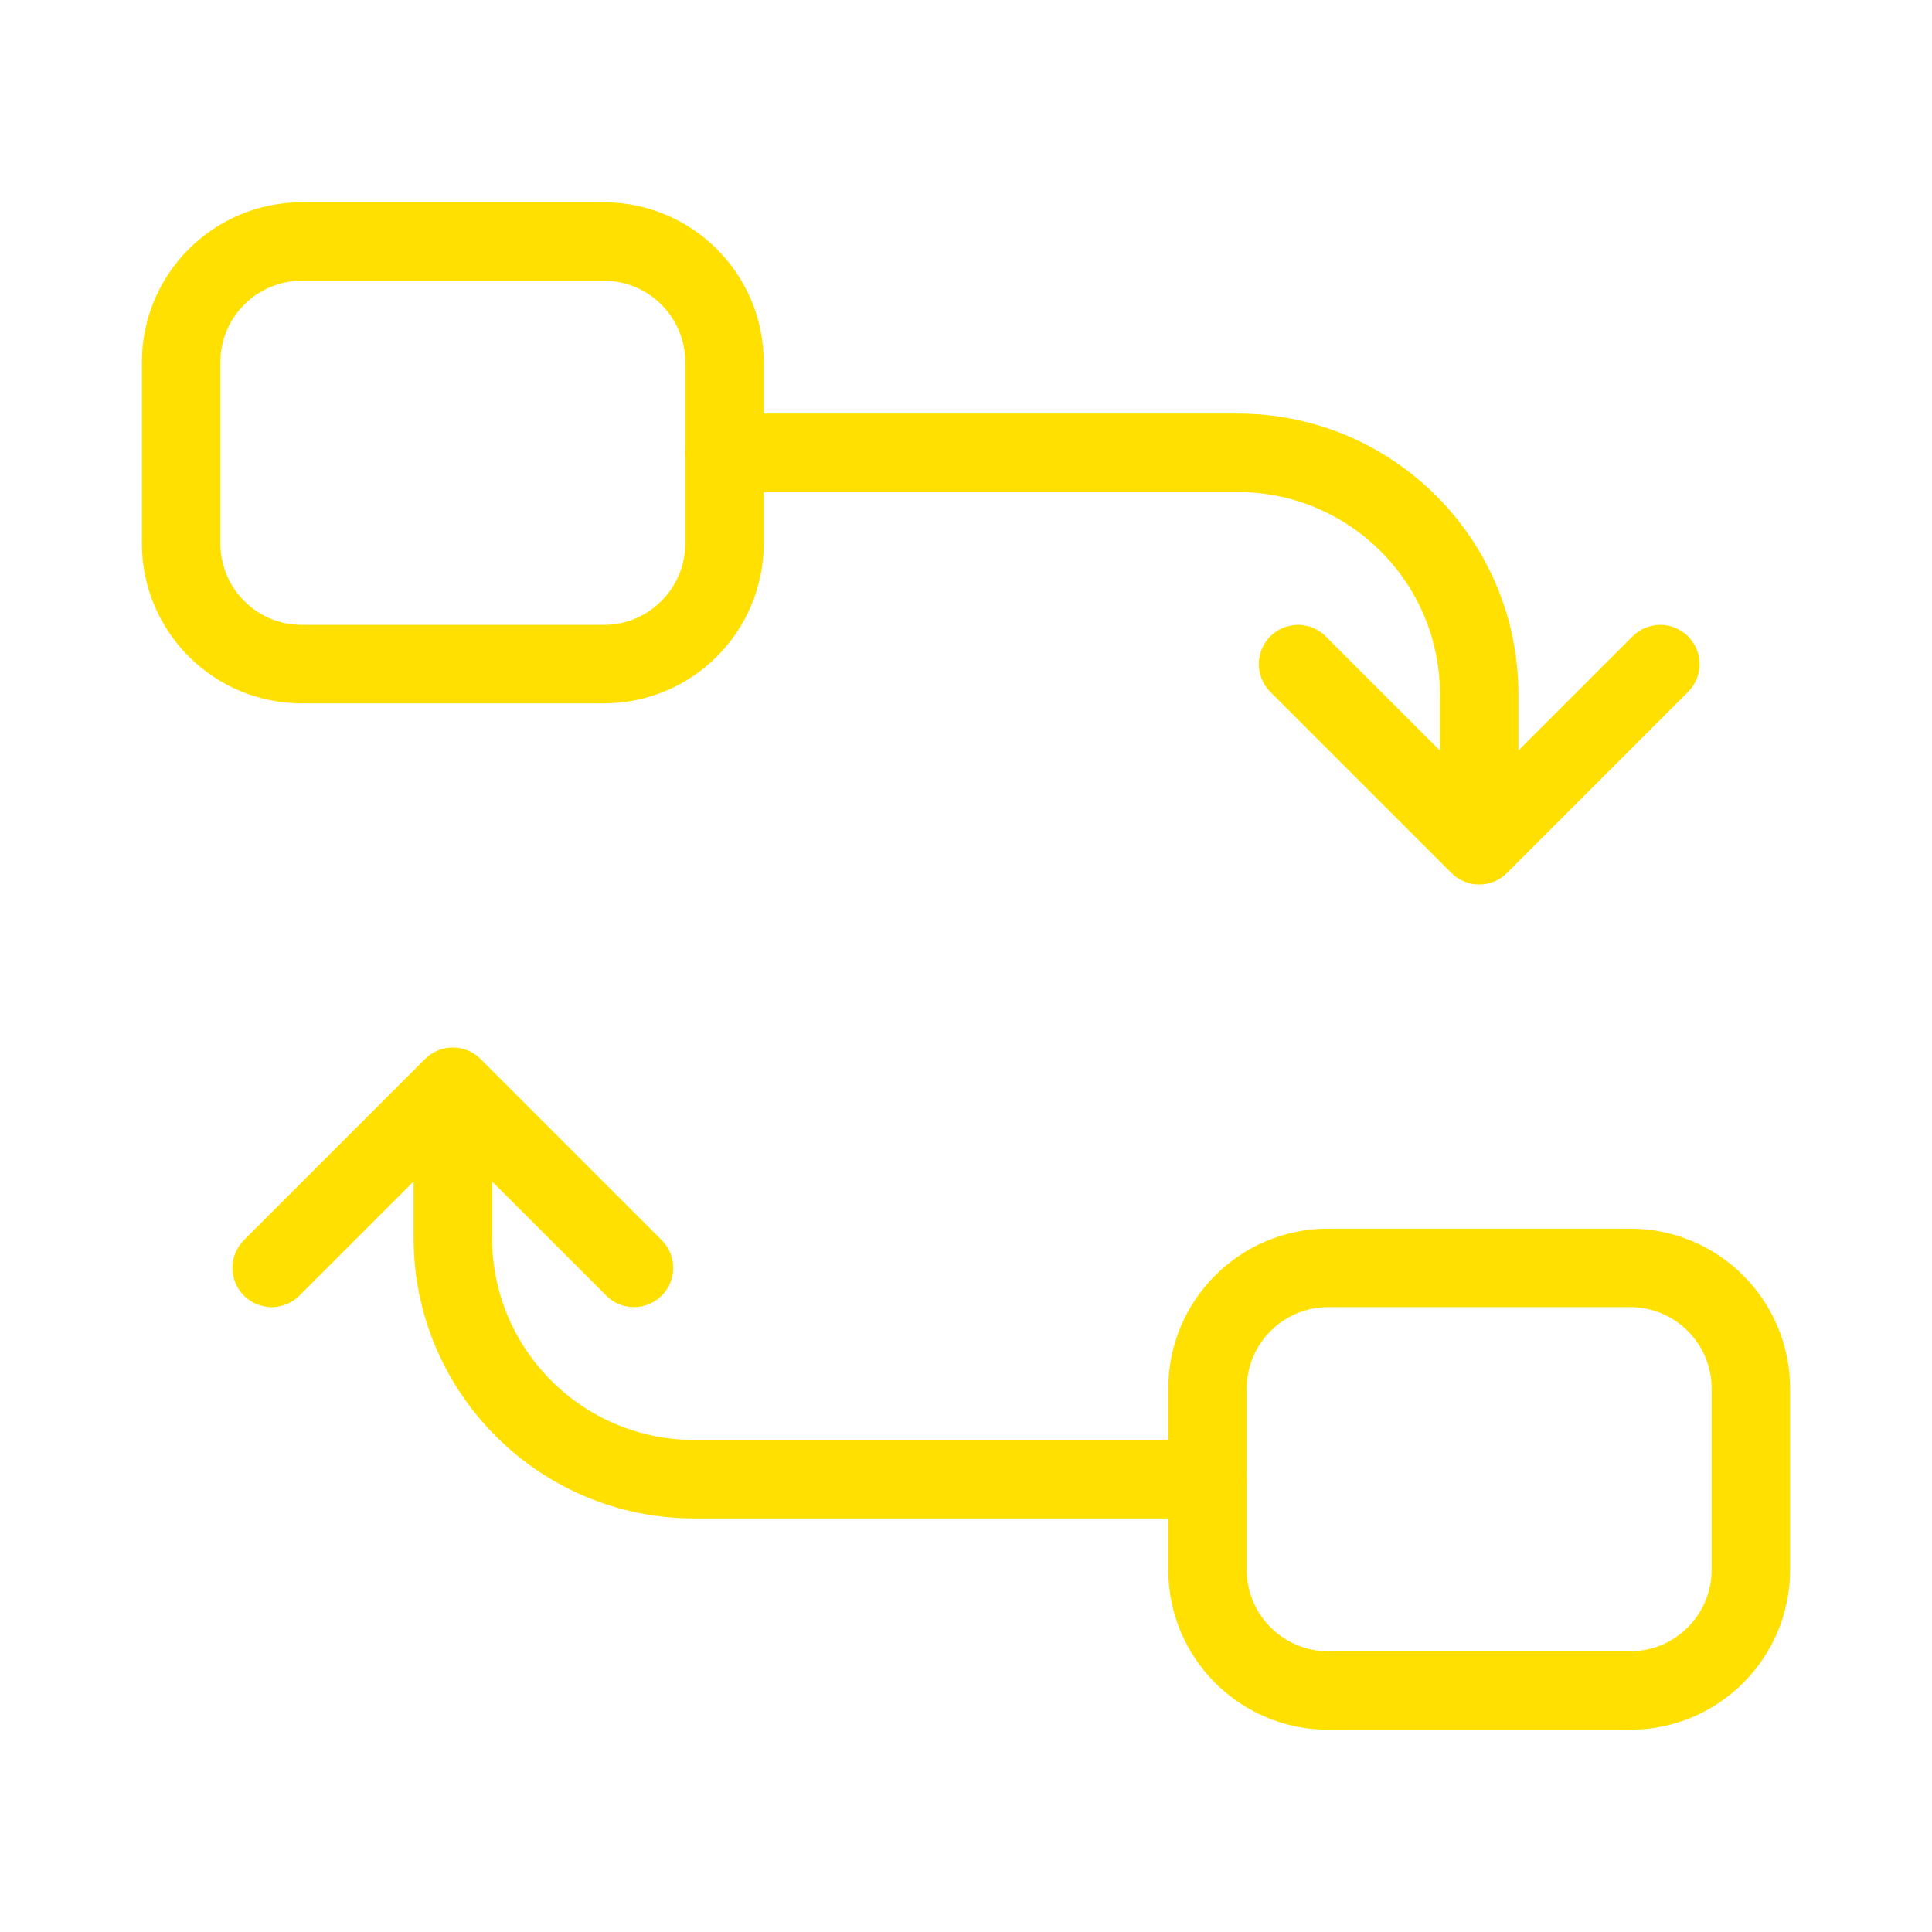
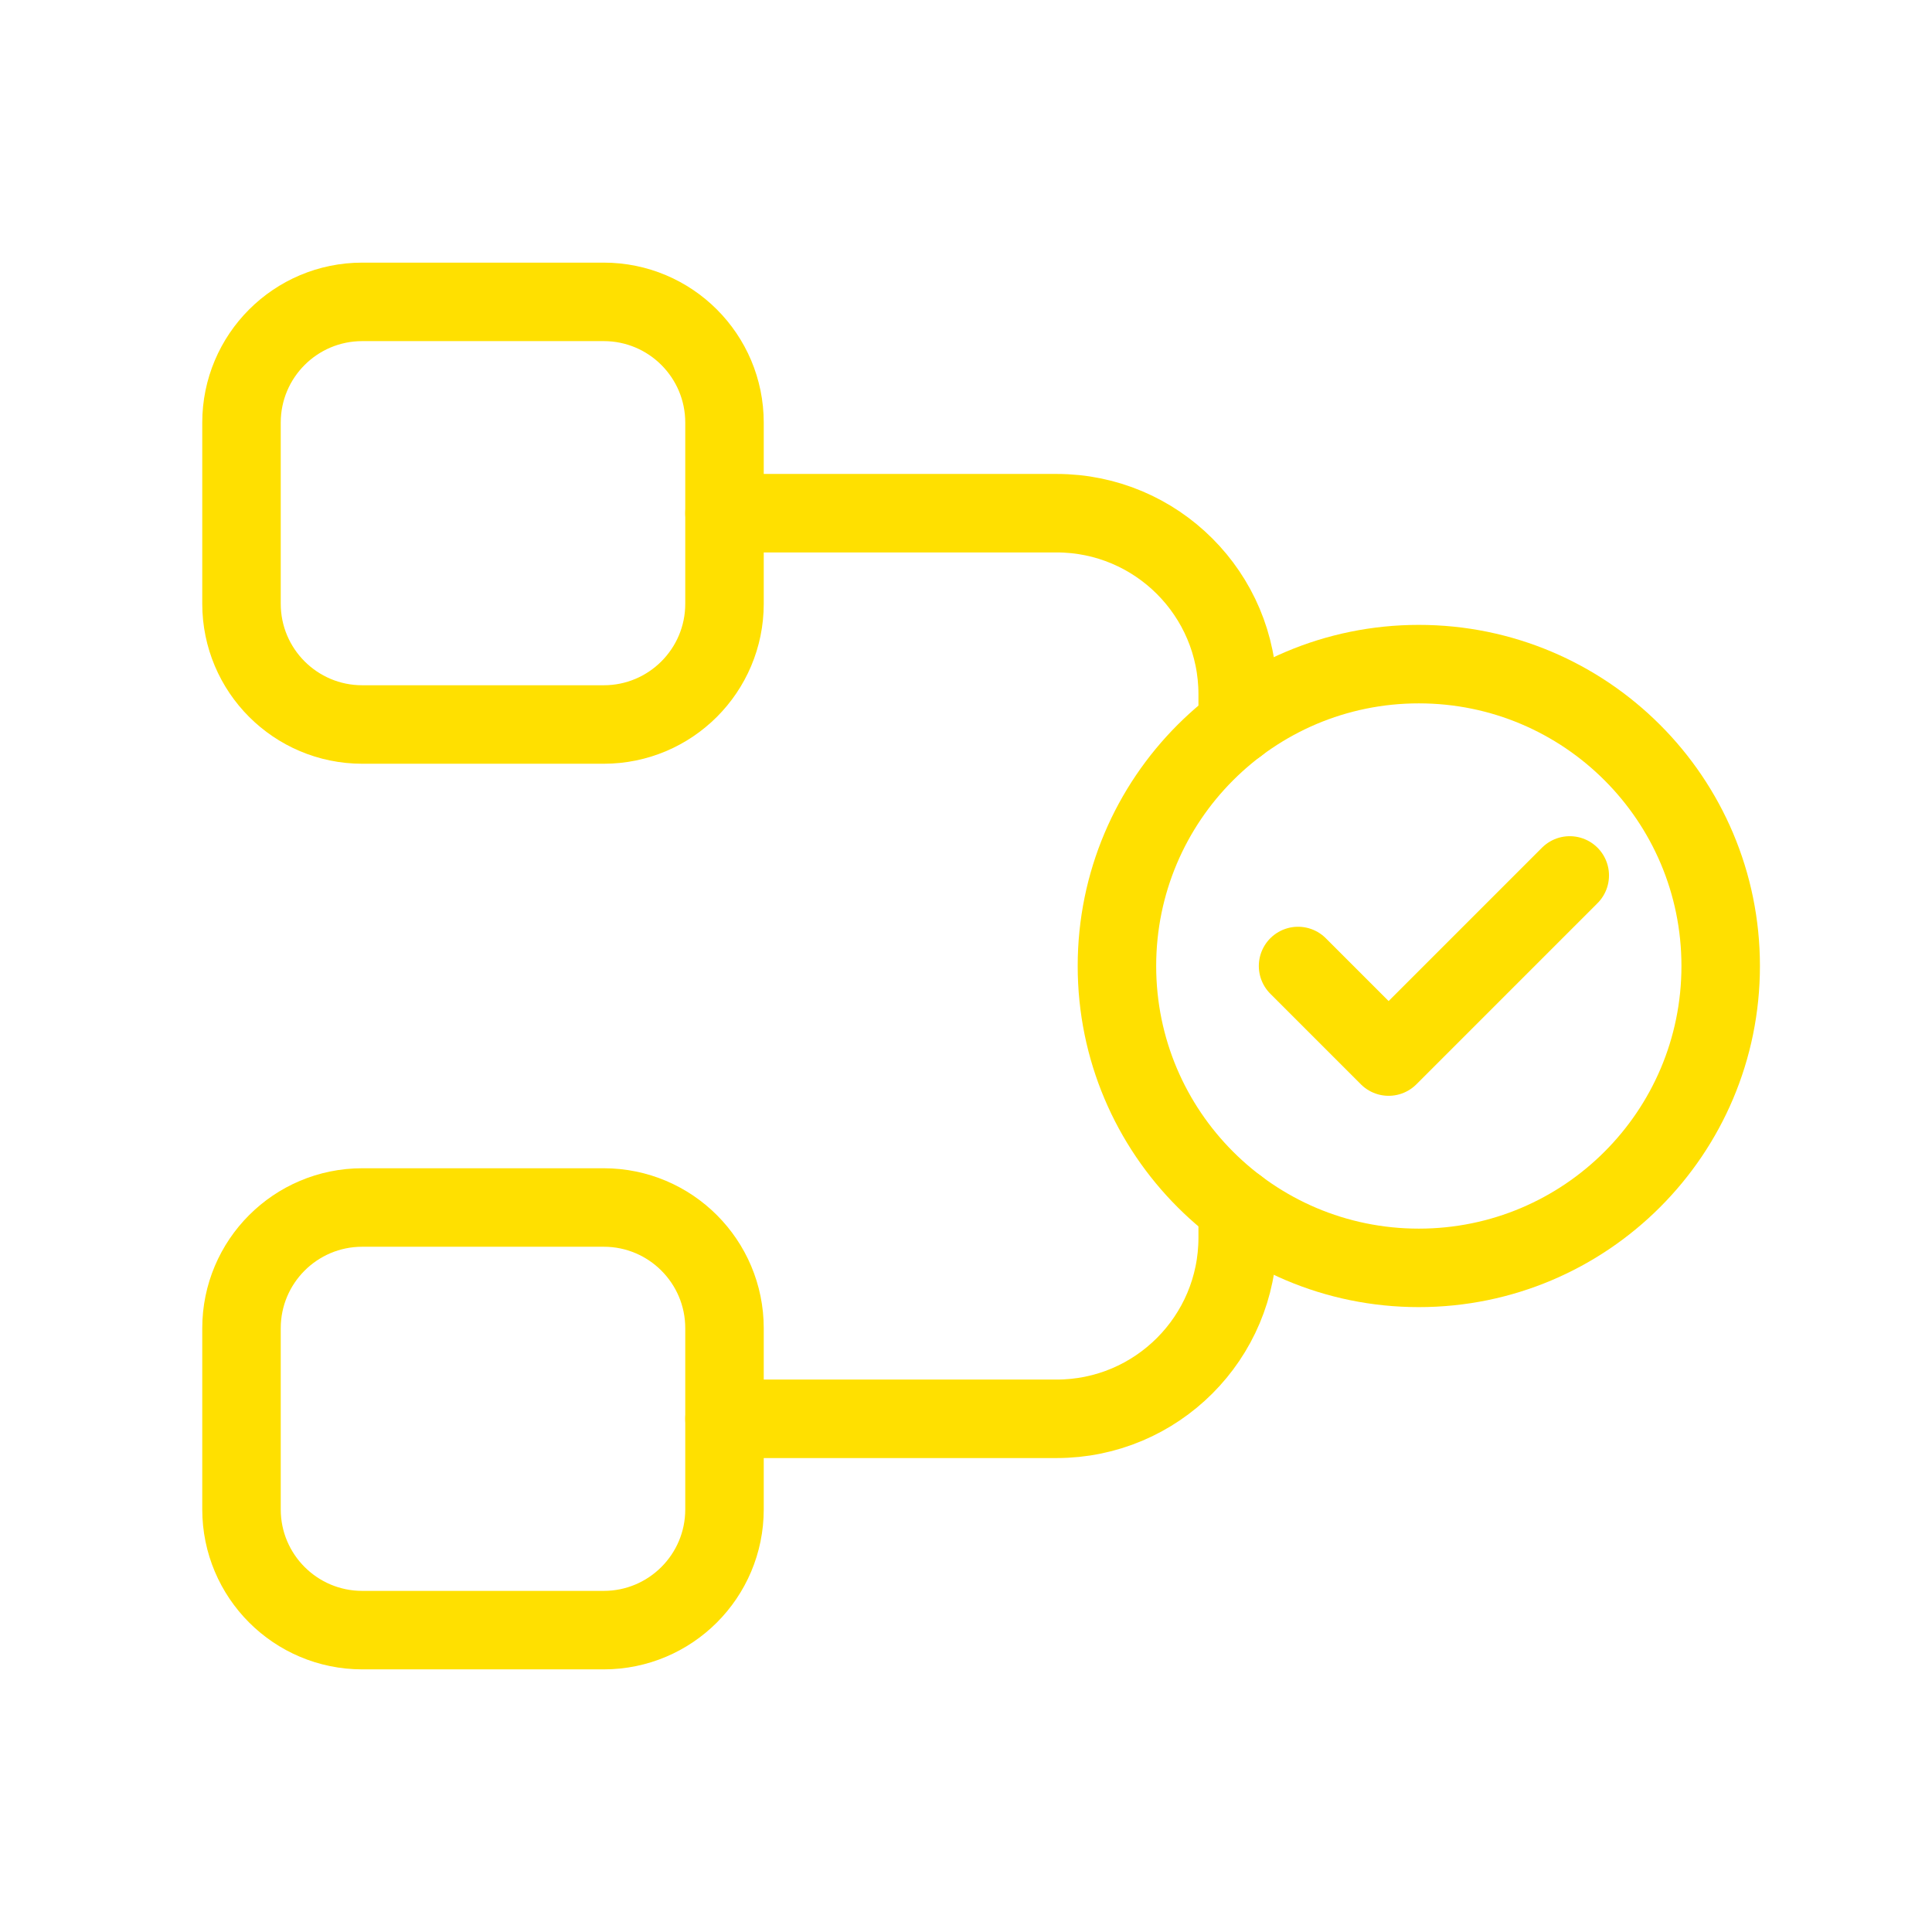
<svg xmlns="http://www.w3.org/2000/svg" viewBox="0 0 64 64" fill="none" stroke="#ffe000" stroke-width="2.6" stroke-linecap="round" stroke-linejoin="round" role="img" aria-label="Automation">
-   <rect x="6" y="8" width="18" height="14" rx="4" />
-   <rect x="40" y="42" width="18" height="14" rx="4" />
-   <path d="M24 15h17a8 8 0 0 1 8 8v5M40 49H23a8 8 0 0 1-8-8v-5m28-14 6 6 6-6M9 42l6-6 6 6" />
+   <rect x="8" y="10" width="16" height="14" rx="4" />
+   <rect x="8" y="40" width="16" height="14" rx="4" />
+   <circle cx="47" cy="32" r="10" />
+   <path d="M24 17h11a6 6 0 0 1 6 6v1M24 47h11a6 6 0 0 0 6-6v-1" />
+   <path d="m43 32 3 3 6-6" />
</svg>
